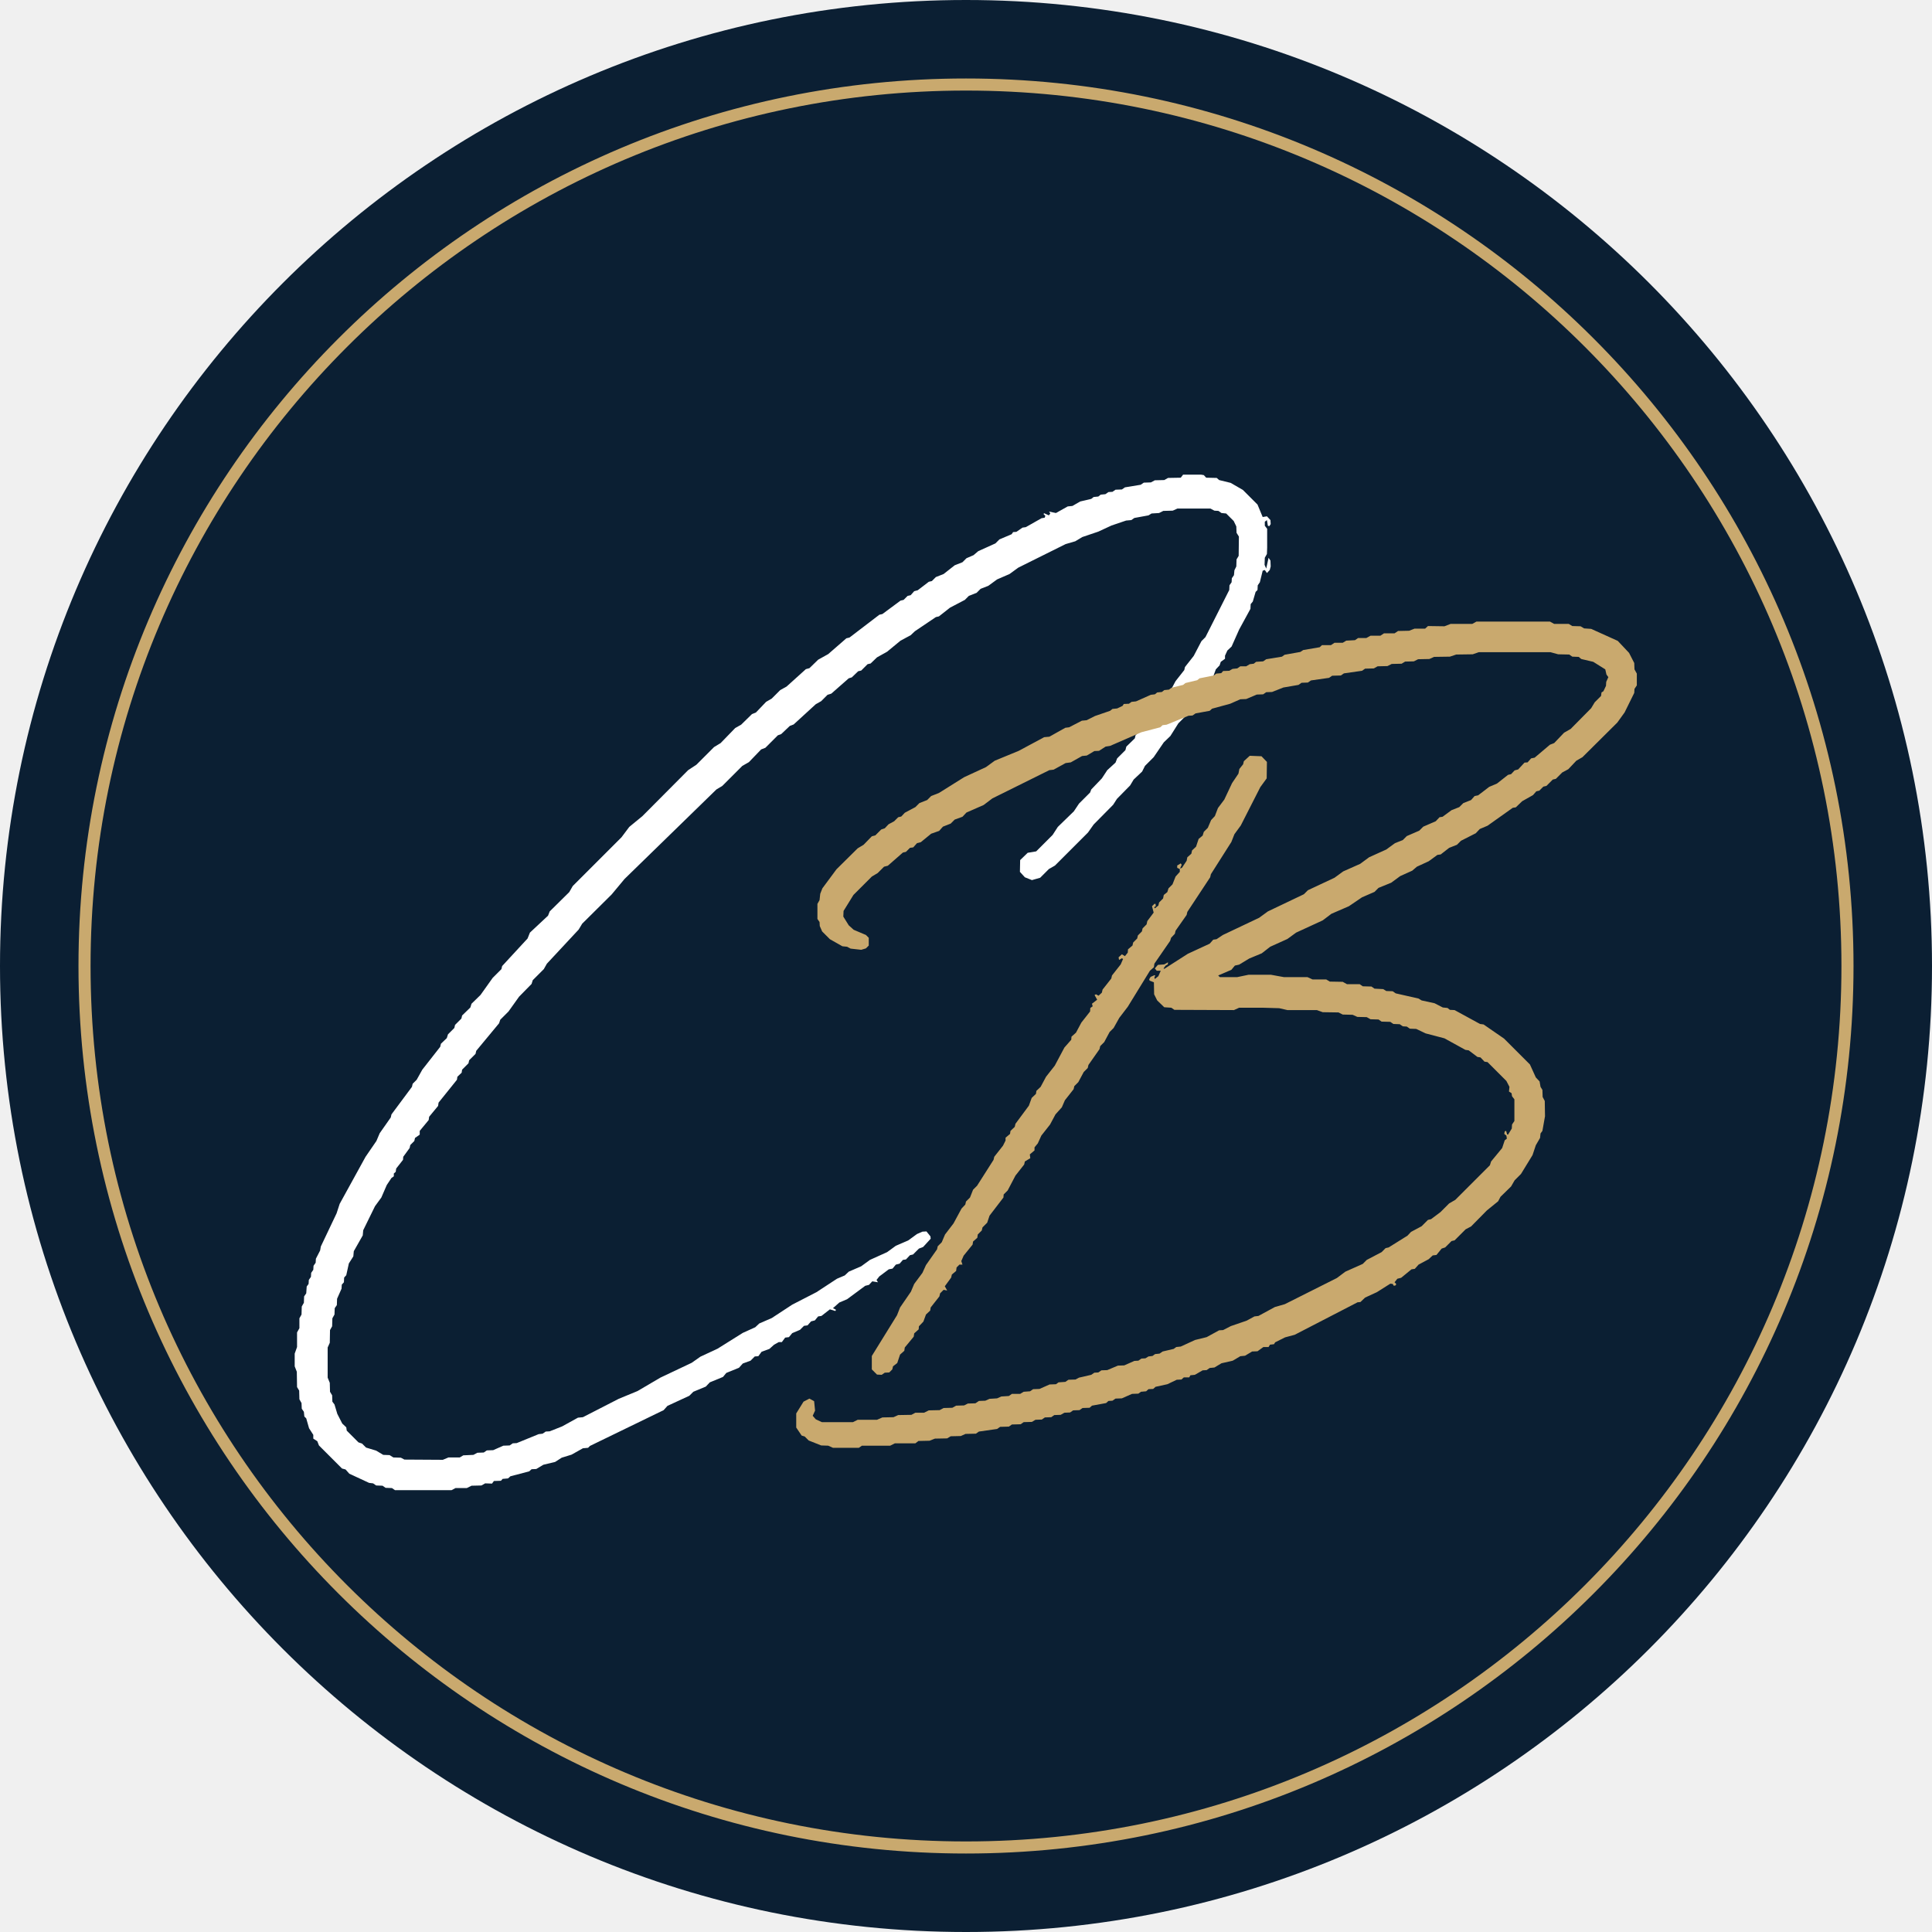
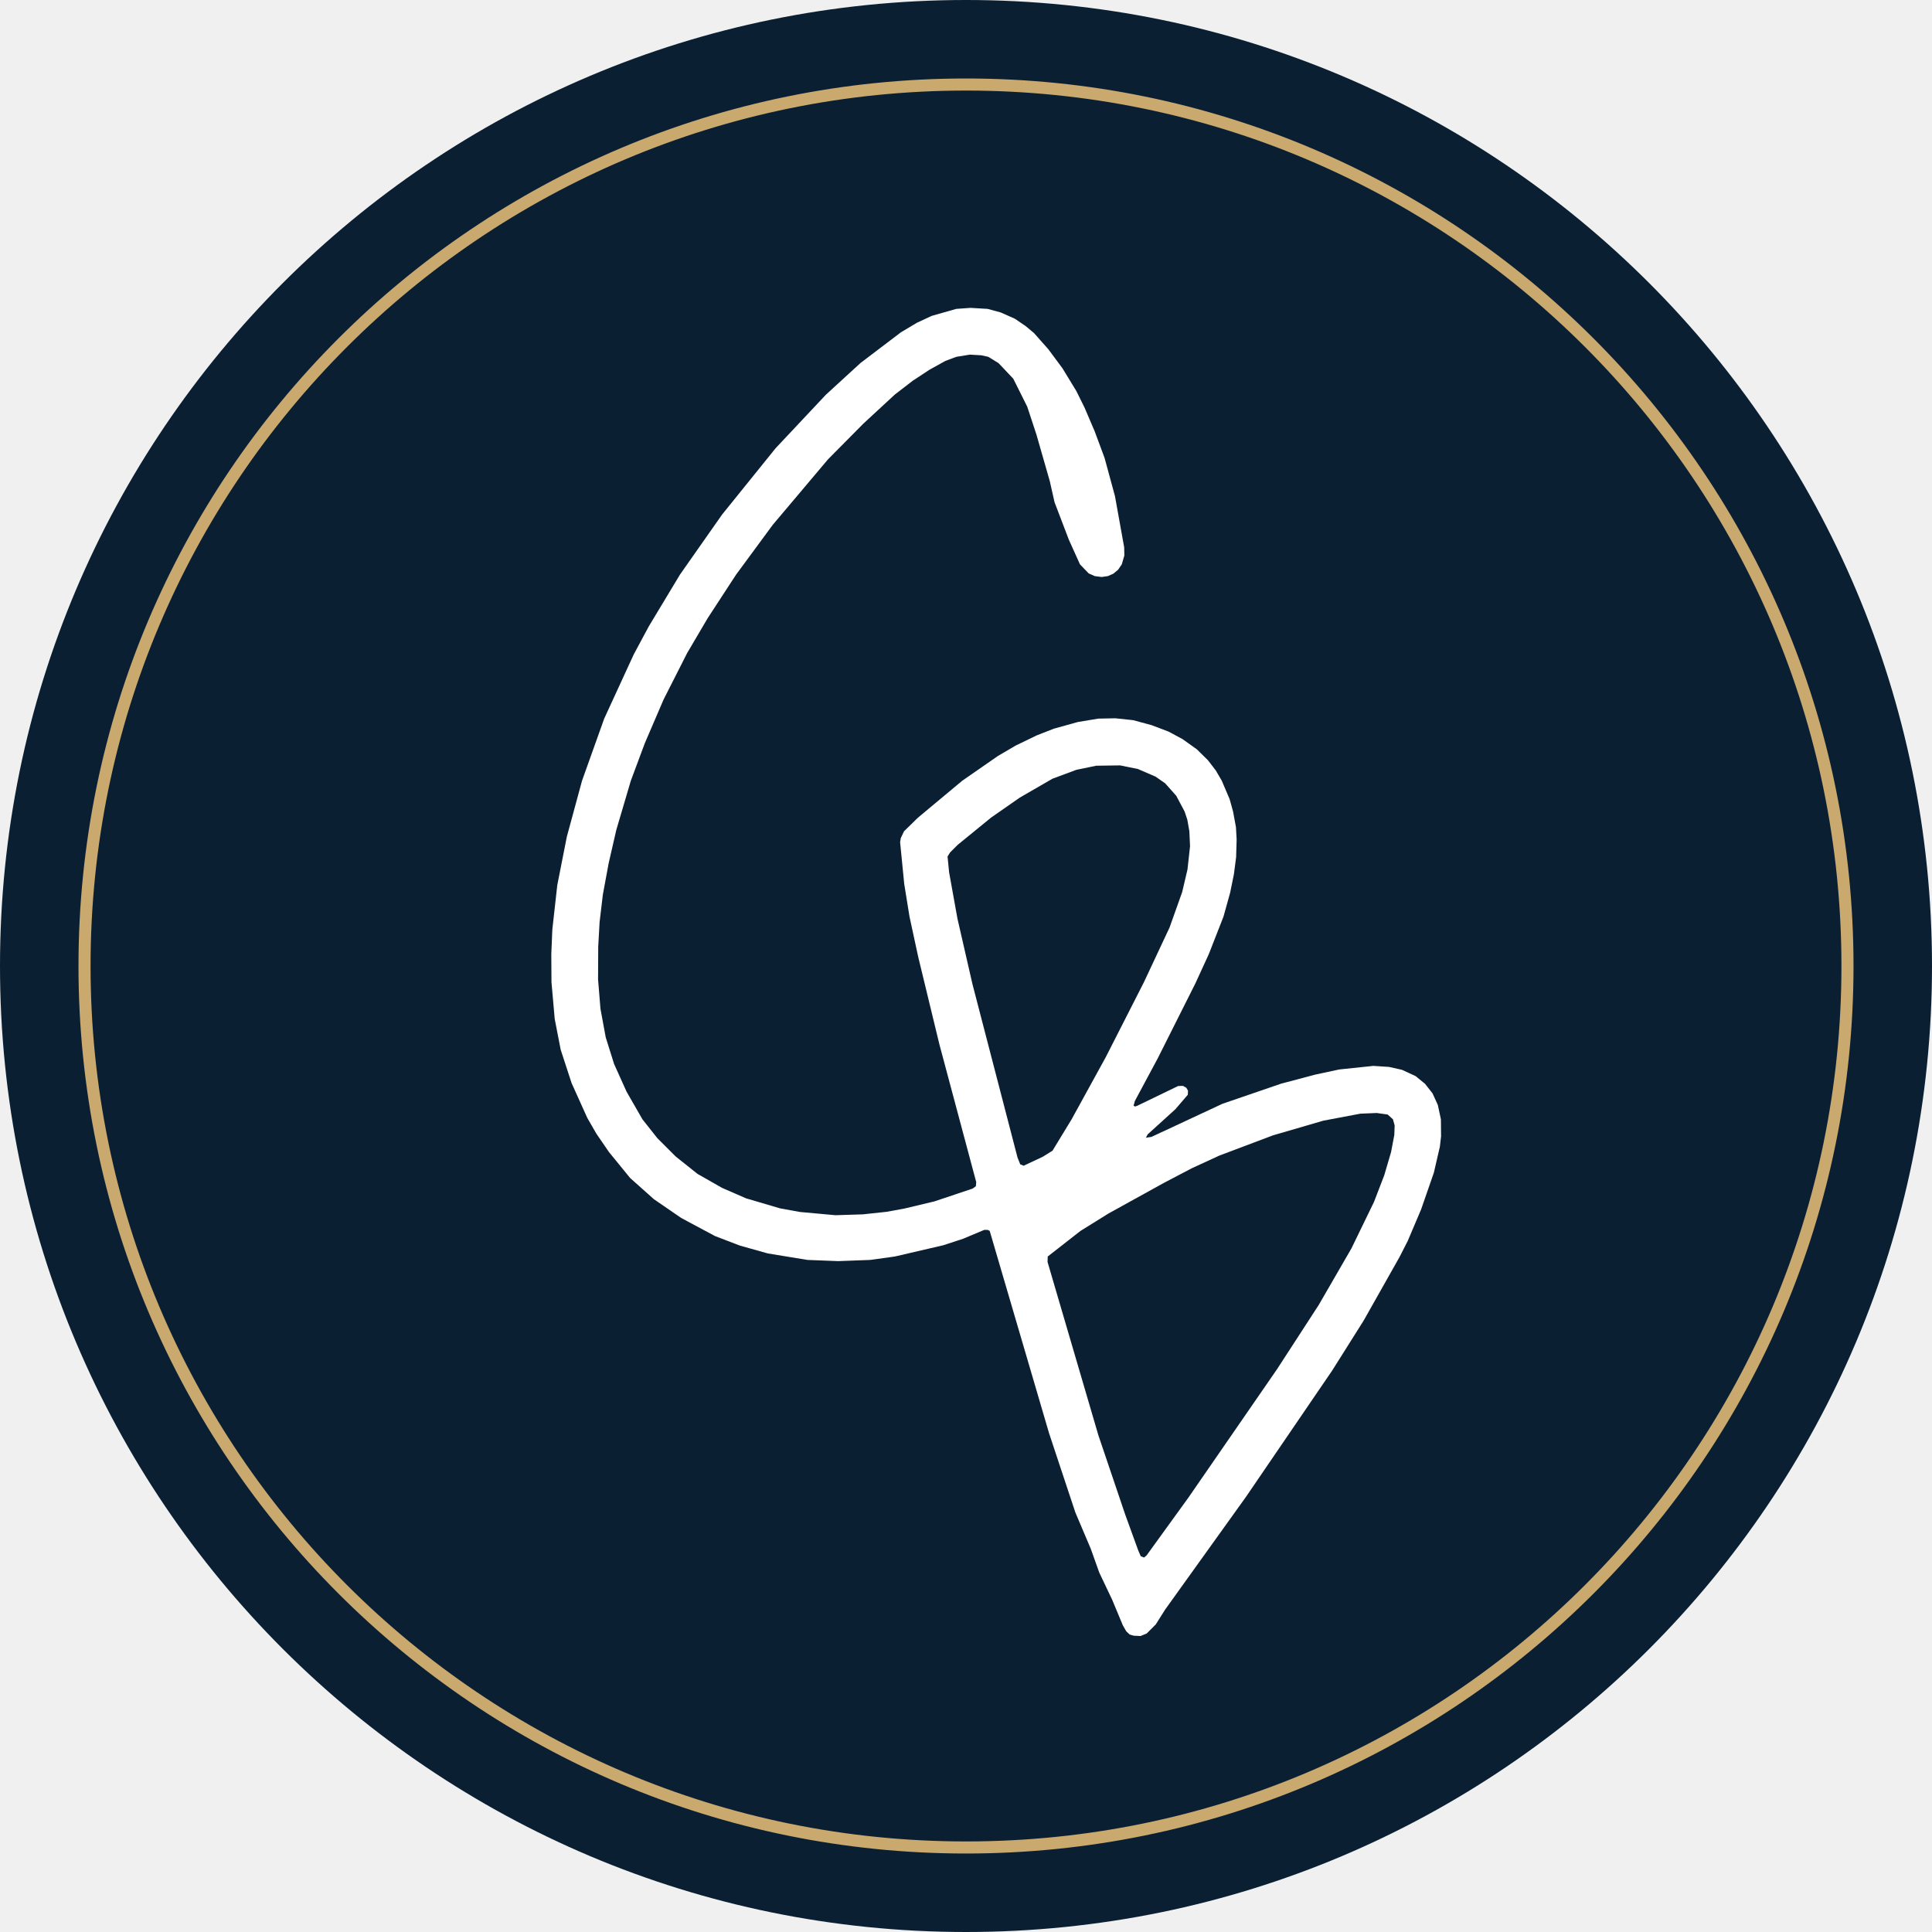
<svg xmlns="http://www.w3.org/2000/svg" viewBox="0 0 640 640">
  <circle cx="320" cy="320" r="320" fill="#0b1f33" />
  <circle cx="320" cy="320" r="292" fill="none" stroke="#c9a96e" stroke-width="4" />
-   <g transform="translate(320 330) scale(0.78) translate(-285 -222)">
-     <path d="M66.5 431.8 L42.5 431.8 L41.2 430.9 L38.5 430.8 L37.2 429.9 L34.5 429.8 L33.2 428.9 L31.5 428.7 L23.1 424.8 L21.5 423.0 L20.0 422.6 L10.2 412.8 L9.5 411.0 L7.8 409.9 L7.8 408.3 L6.0 405.5 L4.8 401.3 L4.0 400.5 L3.8 398.5 L2.9 397.2 L2.8 394.8 L1.9 393.2 L1.8 389.5 L0.9 388.0 L0.8 381.5 L-0.1 379.2 L-0.1 373.8 L0.9 371.0 L0.9 364.8 L1.9 363.0 L1.9 358.8 L2.8 357.2 L2.9 353.8 L3.8 352.2 L3.9 349.5 L4.8 348.2 L5.0 345.3 L5.8 344.2 L5.9 342.5 L6.8 341.2 L6.9 339.5 L7.8 338.2 L7.9 336.5 L8.8 335.2 L8.9 333.5 L10.7 330.0 L11.0 328.3 L17.7 314.2 L19.0 310.2 L30.0 290.2 L34.6 283.5 L36.0 280.2 L40.7 273.5 L41.0 272.2 L49.7 260.5 L50.0 259.2 L51.7 257.5 L54.1 253.2 L61.7 243.5 L62.0 242.2 L64.5 239.8 L65.0 238.2 L67.7 235.5 L68.0 234.2 L70.7 231.5 L71.0 230.2 L74.5 226.8 L75.0 225.2 L78.8 221.5 L84.0 214.2 L87.7 210.5 L88.0 209.2 L98.8 197.5 L99.8 195.0 L107.5 187.8 L108.2 186.0 L116.5 177.8 L118.0 175.2 L138.7 154.5 L142.0 150.1 L147.6 145.5 L167.0 126.0 L170.5 123.7 L178.0 116.2 L180.8 114.5 L187.0 108.1 L189.5 106.7 L194.1 102.2 L195.8 101.5 L200.1 97.0 L202.5 95.6 L206.1 92.0 L208.8 90.5 L217.0 83.1 L218.5 82.7 L222.2 79.1 L226.5 76.7 L234.2 70.0 L235.5 69.7 L248.2 60.0 L249.5 59.7 L257.2 54.0 L258.5 53.7 L260.2 52.0 L261.5 51.7 L263.0 50.0 L264.5 49.6 L269.2 46.0 L270.5 45.7 L272.2 44.0 L275.5 42.7 L280.2 39.0 L283.5 37.7 L285.2 36.0 L288.2 34.7 L290.2 33.0 L297.5 29.7 L299.2 28.0 L304.4 25.8 L305.0 24.9 L306.4 24.8 L309.0 23.0 L310.4 22.8 L317.1 19.0 L318.4 18.8 L318.7 18.0 L317.9 17.2 L318.2 16.9 L320.2 17.8 L320.8 17.0 L320.3 16.2 L323.2 16.8 L328.2 14.0 L330.2 13.8 L333.5 11.9 L338.2 10.8 L339.2 10.0 L341.2 9.8 L342.2 9.0 L344.2 8.8 L345.5 7.9 L347.2 7.8 L348.5 6.9 L351.2 6.8 L352.5 5.9 L359.2 4.8 L360.5 3.9 L363.5 3.8 L365.2 2.9 L369.2 2.8 L370.8 1.9 L376.2 1.8 L377.2 0.5 L384.8 0.5 L386.0 0.7 L387.0 1.8 L391.5 1.9 L392.5 2.8 L397.4 4.0 L402.6 7.0 L408.8 13.2 L411.0 18.5 L412.8 18.2 L414.3 19.8 L414.4 21.5 L413.8 22.4 L413.2 22.2 L412.8 19.8 L411.9 20.5 L411.9 22.2 L412.9 23.5 L412.9 31.5 L412.8 34.2 L411.9 35.8 L411.8 38.8 L412.5 40.4 L413.5 35.8 L414.3 37.0 L414.4 39.5 L414.0 41.0 L412.8 42.3 L411.9 41.0 L411.0 41.3 L409.8 46.2 L408.9 47.5 L408.8 49.5 L408.0 50.3 L406.8 54.4 L405.9 55.5 L405.8 57.5 L401.0 66.3 L397.8 73.5 L396.0 75.2 L395.0 77.4 L395.0 78.7 L393.2 80.0 L392.7 81.5 L391.1 83.2 L389.9 86.5 L388.0 88.2 L388.8 90.2 L387.5 89.9 L386.0 91.2 L384.8 93.6 L383.0 95.2 L382.7 96.5 L381.0 98.2 L380.9 99.8 L378.1 102.2 L377.8 103.5 L375.2 106.1 L371.8 111.5 L369.0 114.2 L364.7 120.5 L361.0 124.2 L359.8 126.6 L356.2 130.0 L354.7 132.5 L349.1 138.2 L347.5 140.7 L339.2 149.1 L336.8 152.5 L322.8 166.5 L320.2 168.0 L316.5 171.7 L313.0 172.7 L310.0 171.5 L307.9 169.2 L308.0 164.2 L311.2 161.1 L314.8 160.5 L321.8 153.5 L324.0 150.1 L330.8 143.5 L333.0 140.2 L337.7 135.5 L338.2 134.2 L342.7 129.5 L345.0 126.0 L348.5 122.8 L349.2 121.0 L352.7 117.5 L353.1 116.0 L356.7 112.5 L357.0 111.2 L359.7 108.5 L361.0 106.2 L366.6 99.5 L370.0 94.0 L371.7 92.5 L374.0 88.2 L377.7 83.5 L378.0 82.2 L381.7 77.5 L385.0 71.2 L386.7 69.5 L396.8 49.5 L396.9 47.5 L397.8 46.2 L397.9 44.5 L398.8 43.2 L399.0 41.1 L399.8 39.5 L399.9 36.5 L400.8 35.0 L400.9 26.8 L399.9 25.2 L399.8 22.5 L398.7 20.2 L395.5 17.0 L393.5 16.8 L392.2 15.9 L390.5 15.8 L388.8 14.9 L374.8 14.9 L372.8 15.8 L368.8 15.9 L367.0 16.8 L363.8 17.0 L362.5 17.8 L356.5 18.9 L355.2 19.8 L353.0 20.0 L346.8 22.1 L341.2 24.7 L334.4 27.0 L331.4 28.8 L327.3 30.0 L307.2 40.0 L303.5 42.7 L298.2 45.0 L294.5 47.7 L291.2 49.0 L289.5 50.7 L286.2 52.0 L284.5 53.7 L278.2 57.0 L273.5 60.7 L272.2 61.0 L263.3 67.0 L261.5 68.7 L257.2 71.0 L251.5 75.7 L247.2 78.1 L244.5 80.7 L243.2 81.0 L240.5 83.7 L239.2 84.0 L236.5 86.6 L235.2 87.0 L227.8 93.5 L226.2 94.0 L223.5 96.7 L221.2 98.0 L211.8 106.6 L210.2 107.2 L206.5 110.7 L205.1 111.2 L199.8 116.5 L198.0 117.2 L192.8 122.6 L190.0 124.2 L181.5 132.7 L179.0 134.2 L140.0 172.2 L134.5 178.8 L122.0 191.2 L120.5 193.7 L107.0 208.2 L105.7 210.5 L101.0 215.2 L100.5 216.8 L95.2 222.2 L90.7 228.5 L87.2 232.0 L86.7 233.5 L77.0 245.2 L76.7 246.5 L74.0 249.2 L73.7 250.5 L71.0 253.2 L70.8 254.5 L69.0 256.2 L68.8 257.5 L61.0 267.2 L60.8 268.6 L57.0 273.2 L56.8 274.6 L53.0 279.2 L53.0 280.8 L51.0 282.2 L50.7 283.5 L49.0 285.2 L48.7 286.5 L46.0 290.2 L45.9 291.5 L43.0 295.2 L42.8 296.6 L42.0 297.3 L42.0 298.5 L41.0 299.2 L39.0 302.2 L36.7 307.5 L34.0 311.2 L29.0 321.4 L28.8 323.6 L25.0 330.3 L24.8 332.5 L22.9 335.5 L21.8 340.5 L20.9 341.5 L20.8 343.5 L19.9 344.5 L19.8 346.2 L17.9 350.5 L17.8 353.2 L16.9 354.5 L16.8 357.2 L15.9 358.8 L15.8 362.2 L14.9 363.8 L14.8 369.2 L13.9 371.2 L13.9 384.0 L14.8 386.2 L14.9 390.0 L15.8 391.5 L15.9 394.2 L16.8 395.4 L18.0 399.4 L20.1 403.5 L21.8 405.1 L22.0 406.5 L27.0 411.5 L28.5 412.0 L30.2 413.7 L34.5 415.0 L37.5 416.8 L40.2 416.9 L41.8 417.9 L45.0 418.0 L46.5 418.8 L62.8 418.9 L65.2 417.9 L70.0 417.9 L71.5 417.0 L75.8 416.8 L77.5 415.9 L80.2 415.8 L81.5 414.9 L84.2 414.8 L88.5 412.9 L91.2 412.8 L92.5 411.9 L94.2 411.8 L103.5 408.0 L105.2 407.8 L106.5 406.9 L108.2 406.8 L113.5 404.7 L120.2 401.0 L122.3 400.8 L137.5 393.0 L145.5 389.7 L155.2 384.0 L168.5 377.7 L172.2 375.1 L179.5 371.7 L190.2 365.0 L195.5 362.6 L197.2 361.0 L202.5 358.7 L211.2 353.0 L221.5 347.7 L230.2 342.0 L233.5 340.6 L235.2 339.0 L240.5 336.7 L244.2 334.0 L251.5 330.7 L255.2 328.0 L260.5 325.7 L264.2 323.0 L266.5 322.0 L268.2 321.9 L269.9 324.0 L270.0 325.0 L266.8 328.5 L265.0 329.2 L262.5 331.7 L261.2 332.0 L259.5 333.8 L258.2 334.0 L256.8 335.6 L255.2 336.0 L253.8 337.7 L252.2 338.0 L248.2 341.0 L247.0 342.5 L247.6 343.5 L245.2 343.1 L243.8 344.6 L242.2 345.0 L234.5 350.7 L231.2 352.1 L228.5 354.5 L229.8 355.2 L229.5 355.7 L227.2 355.0 L223.6 357.8 L222.2 358.0 L220.8 359.7 L219.2 360.1 L217.7 361.8 L216.2 362.0 L214.5 363.7 L211.2 365.1 L209.8 366.8 L208.2 367.0 L206.8 368.9 L205.5 368.9 L203.5 370.0 L201.5 371.8 L198.2 373.0 L196.8 374.9 L195.3 375.0 L193.5 376.8 L190.2 378.0 L188.6 379.8 L183.2 382.0 L181.8 383.7 L176.2 386.0 L174.5 387.8 L169.2 390.0 L167.5 391.7 L158.2 396.0 L156.6 397.8 L125.3 413.0 L124.5 413.8 L122.3 414.0 L117.5 416.7 L113.3 418.0 L110.5 419.8 L105.5 421.0 L102.5 422.8 L100.5 422.9 L99.5 423.8 L91.5 425.9 L90.5 426.8 L88.2 427.0 L87.5 427.8 L84.5 427.9 L83.7 429.0 L80.8 428.9 L79.2 429.8 L75.0 429.9 L73.0 430.9 L68.2 430.9 L66.5 431.8Z" fill="#ffffff" />
-     <path d="M239.5 413.8 L228.5 413.8 L226.5 412.9 L223.5 412.8 L218.2 410.7 L216.5 409.0 L215.2 408.6 L212.9 405.2 L212.9 399.2 L216.0 394.2 L218.5 392.9 L220.5 394.0 L220.9 398.0 L219.9 400.2 L221.2 401.7 L223.8 402.9 L237.0 402.9 L239.0 401.9 L247.2 401.9 L249.5 400.9 L254.2 400.8 L256.2 399.9 L261.8 399.8 L263.5 398.9 L267.2 398.9 L269.2 397.9 L273.8 397.8 L275.5 396.9 L279.2 396.8 L280.8 395.9 L284.2 395.8 L285.8 395.0 L289.0 394.9 L290.5 393.9 L293.2 393.8 L295.0 393.0 L298.2 392.8 L300.0 392.0 L303.2 391.8 L304.5 390.9 L308.0 390.9 L309.5 390.0 L312.2 389.8 L313.5 388.9 L316.2 388.8 L320.5 386.9 L323.2 386.8 L324.3 386.0 L327.2 385.8 L328.5 384.9 L331.5 384.8 L333.0 384.0 L338.2 382.8 L339.5 381.9 L341.2 381.8 L342.5 380.9 L345.0 380.8 L349.5 378.9 L352.2 378.8 L356.5 376.9 L358.2 376.8 L359.5 375.9 L361.2 375.8 L362.5 375.0 L364.2 374.8 L365.3 374.0 L367.2 373.8 L368.5 372.9 L373.2 371.8 L374.3 371.0 L376.2 370.8 L382.3 368.0 L387.2 366.8 L392.5 363.9 L394.2 363.8 L397.5 362.1 L404.2 359.8 L407.5 358.0 L409.2 357.8 L416.2 354.0 L420.4 352.8 L442.5 341.7 L446.1 339.0 L453.5 335.7 L455.2 334.0 L461.5 330.7 L463.2 329.0 L464.5 328.7 L472.5 323.7 L474.0 322.1 L478.5 319.7 L481.2 317.0 L482.5 316.7 L486.5 313.7 L490.2 310.0 L492.8 308.5 L507.5 293.8 L508.0 292.2 L512.7 286.5 L513.8 283.2 L514.7 282.5 L514.5 281.2 L513.6 280.5 L513.8 279.4 L514.4 279.2 L514.8 280.7 L515.2 280.8 L516.8 278.2 L516.9 276.5 L517.9 275.0 L517.9 265.8 L516.9 264.5 L516.7 263.2 L515.6 262.5 L515.8 260.5 L514.5 258.0 L506.5 250.0 L505.2 249.8 L503.5 248.0 L502.2 247.8 L498.5 245.0 L497.1 244.8 L488.2 239.9 L480.2 237.8 L476.2 235.9 L473.5 235.8 L472.2 234.9 L470.5 234.8 L469.2 233.9 L466.5 233.8 L465.2 232.9 L461.5 232.8 L460.2 231.9 L456.8 231.8 L455.2 230.9 L451.2 230.8 L449.2 229.9 L445.0 229.8 L443.2 228.9 L436.5 228.8 L434.0 227.9 L421.5 227.9 L418.0 227.1 L411.0 226.9 L401.0 226.9 L398.8 227.9 L373.5 227.8 L372.2 226.9 L369.2 226.7 L366.2 223.8 L364.9 221.2 L364.8 216.1 L363.0 215.4 L362.8 214.8 L363.4 213.8 L365.0 213.1 L365.4 213.2 L365.0 214.0 L365.2 214.7 L366.7 213.5 L367.7 211.2 L366.0 211.2 L365.2 210.2 L366.5 208.7 L369.2 208.5 L370.8 207.6 L370.7 208.5 L369.8 209.0 L368.9 210.2 L369.2 210.4 L379.2 204.0 L388.5 199.7 L390.0 198.0 L391.4 197.8 L394.1 196.0 L409.5 188.7 L413.2 186.0 L428.5 178.7 L430.2 177.0 L441.5 171.7 L445.2 169.0 L452.4 165.8 L456.2 163.0 L463.5 159.7 L467.2 157.0 L470.5 155.7 L472.2 154.0 L477.5 151.7 L479.2 150.0 L484.5 147.7 L486.1 146.0 L487.4 145.8 L491.2 143.0 L494.5 141.7 L496.2 140.0 L499.5 138.7 L501.0 137.0 L502.5 136.7 L507.2 133.1 L510.5 131.7 L515.2 128.0 L516.5 127.7 L518.0 126.1 L519.5 125.7 L522.2 122.8 L523.5 122.7 L525.0 121.0 L526.5 120.7 L533.0 115.2 L534.8 114.5 L539.0 110.1 L541.8 108.5 L550.5 99.7 L552.0 97.2 L554.7 94.5 L554.9 93.0 L555.7 92.5 L556.8 90.2 L556.9 88.5 L557.8 86.5 L557.0 85.4 L556.5 83.2 L551.4 80.0 L546.3 78.8 L545.2 77.9 L542.5 77.8 L541.2 76.9 L536.5 76.8 L533.2 75.9 L502.8 75.9 L500.2 76.8 L493.2 76.9 L490.5 77.8 L483.8 77.9 L481.8 78.8 L477.0 78.9 L475.2 79.8 L471.5 79.9 L470.0 80.8 L465.8 80.9 L464.0 81.8 L459.8 81.9 L458.2 82.8 L454.5 82.9 L453.2 83.8 L445.5 84.9 L444.2 85.8 L440.5 85.9 L439.2 86.8 L431.5 87.9 L430.2 88.8 L427.5 88.9 L426.2 89.8 L419.8 90.9 L415.0 92.8 L412.5 92.9 L411.2 93.8 L408.5 93.9 L404.0 95.8 L401.5 95.9 L397.2 97.8 L389.5 99.9 L388.5 100.8 L382.5 101.9 L381.2 102.8 L379.5 102.9 L370.2 106.7 L368.5 106.9 L367.5 107.8 L359.5 109.9 L346.2 115.7 L344.3 116.0 L341.5 117.8 L339.5 117.9 L336.3 119.8 L334.3 120.0 L329.5 122.7 L327.3 123.0 L322.2 125.8 L320.4 126.0 L296.2 138.0 L292.5 140.8 L285.2 144.0 L283.5 145.8 L280.2 147.0 L278.5 148.7 L275.2 150.0 L273.6 151.8 L270.2 153.0 L265.8 156.6 L264.2 157.0 L262.6 158.8 L261.2 159.0 L259.5 160.7 L258.2 161.0 L251.8 166.6 L250.2 167.0 L247.5 169.7 L245.0 171.2 L237.2 179.0 L233.0 185.8 L232.9 188.2 L235.2 191.9 L237.3 193.8 L242.5 196.0 L243.7 197.2 L243.7 200.5 L242.5 201.7 L240.5 202.3 L236.0 201.8 L234.5 201.0 L232.5 200.8 L227.2 197.8 L223.9 194.5 L222.9 192.2 L222.8 190.5 L221.9 189.2 L221.9 182.8 L222.8 181.2 L223.1 178.5 L224.0 176.2 L230.0 168.1 L239.0 159.2 L241.5 157.7 L245.0 154.1 L246.5 153.7 L249.0 151.2 L250.5 150.7 L252.1 149.0 L254.5 147.7 L256.2 146.0 L257.5 145.7 L259.0 144.1 L263.5 141.7 L265.2 140.0 L268.5 138.7 L270.2 137.0 L273.5 135.7 L284.2 129.0 L293.5 124.7 L297.2 122.0 L307.4 117.8 L318.2 112.0 L320.4 111.8 L327.2 108.0 L328.8 107.8 L334.2 105.0 L336.2 104.8 L339.8 103.0 L346.2 100.8 L347.2 100.0 L349.2 99.8 L351.5 98.7 L352.0 97.9 L354.2 97.8 L355.3 97.0 L357.2 96.8 L363.5 94.0 L365.2 93.8 L366.2 93.0 L368.2 92.8 L369.2 92.0 L371.2 91.8 L372.3 91.0 L377.2 89.8 L378.2 89.0 L383.2 87.8 L384.2 87.0 L390.2 85.8 L391.3 85.0 L393.4 84.8 L394.2 83.9 L396.8 83.8 L398.2 83.0 L400.2 82.8 L401.5 81.9 L404.0 81.9 L405.5 81.0 L407.2 80.8 L408.2 80.0 L411.2 79.8 L412.5 78.9 L419.2 77.8 L420.3 77.0 L427.0 75.8 L428.2 75.0 L435.2 73.8 L436.2 72.9 L440.0 72.9 L441.5 71.9 L445.0 71.9 L446.5 71.0 L450.2 70.8 L451.5 69.9 L455.0 69.9 L456.8 68.9 L461.0 68.9 L462.5 67.9 L467.0 67.9 L468.5 66.9 L473.2 66.8 L475.5 65.9 L480.0 65.9 L481.2 64.8 L488.2 64.9 L490.8 63.9 L500.0 63.9 L501.8 62.9 L533.0 62.9 L534.8 63.9 L541.0 63.9 L542.5 64.8 L546.0 64.9 L547.5 65.8 L550.5 66.0 L561.8 71.1 L566.6 76.2 L568.8 80.5 L568.9 83.2 L569.9 85.0 L569.9 90.0 L568.9 91.5 L568.8 93.2 L564.7 101.5 L561.6 105.8 L546.8 120.5 L544.2 122.0 L540.8 125.6 L538.2 127.0 L535.5 129.7 L534.2 130.0 L531.5 132.7 L530.2 133.0 L528.5 134.7 L527.2 135.0 L525.8 136.6 L521.2 139.2 L518.5 141.8 L517.2 142.0 L506.5 149.6 L503.2 151.0 L501.5 152.8 L495.2 156.0 L493.5 157.7 L490.2 159.0 L486.6 161.8 L485.2 162.0 L481.5 164.7 L476.5 167.0 L474.5 168.7 L469.4 171.0 L465.6 173.8 L460.2 176.0 L458.5 177.7 L453.2 180.0 L447.6 183.8 L440.2 187.0 L436.5 189.8 L425.2 195.0 L421.5 197.7 L414.2 201.0 L410.6 203.8 L405.3 206.0 L401.0 208.6 L399.2 209.0 L397.7 210.8 L392.1 213.2 L392.8 213.9 L400.2 213.9 L405.0 212.9 L414.5 212.9 L420.0 213.9 L430.0 213.9 L432.2 214.9 L438.0 214.9 L439.5 215.8 L445.0 215.9 L446.8 216.9 L452.2 216.9 L453.5 217.8 L457.2 217.9 L458.5 218.8 L462.2 219.0 L463.5 219.8 L466.2 219.9 L467.5 220.8 L477.2 223.0 L478.5 223.8 L484.0 225.0 L487.5 226.8 L489.5 227.0 L490.5 227.8 L492.5 227.9 L503.3 233.8 L504.8 234.0 L513.5 240.0 L524.5 251.0 L527.0 256.5 L528.6 258.2 L529.0 260.5 L529.8 261.8 L529.9 264.8 L530.8 266.5 L530.9 273.0 L529.8 279.2 L529.0 280.3 L528.8 282.2 L527.0 285.3 L525.6 289.5 L520.7 297.5 L518.0 300.2 L516.5 302.8 L512.0 307.2 L511.0 309.1 L506.2 313.0 L499.5 319.8 L497.2 321.0 L492.5 325.7 L491.2 326.0 L488.5 328.7 L487.0 329.2 L484.8 331.9 L483.2 332.1 L481.5 333.7 L477.2 336.0 L475.6 337.8 L474.2 338.0 L469.8 341.6 L468.2 342.0 L467.0 343.5 L467.7 344.2 L467.5 344.8 L466.7 345.0 L466.2 344.2 L465.2 344.1 L459.5 347.7 L454.5 350.0 L452.5 351.9 L451.3 352.0 L424.6 365.8 L420.5 366.9 L416.3 369.0 L415.8 369.8 L414.1 370.0 L413.5 371.0 L411.3 371.0 L408.8 372.8 L406.5 372.9 L403.5 374.7 L401.5 374.9 L398.3 376.8 L393.5 377.9 L390.5 379.7 L388.5 379.9 L387.2 380.8 L385.5 380.9 L382.2 382.8 L380.3 383.0 L379.8 383.9 L377.5 383.9 L376.5 384.8 L374.5 384.9 L370.5 386.8 L365.5 387.9 L364.5 388.8 L362.5 388.9 L361.5 389.8 L359.3 390.0 L358.2 390.8 L355.5 390.9 L351.2 392.8 L348.5 392.9 L347.2 393.8 L345.5 393.9 L344.5 394.8 L338.5 395.9 L337.5 396.8 L334.5 396.9 L333.2 397.8 L330.5 397.9 L329.2 398.8 L326.8 398.9 L325.2 399.8 L322.5 399.9 L321.2 400.8 L318.5 400.9 L317.2 401.8 L314.5 401.9 L313.0 402.8 L309.5 402.9 L308.2 403.8 L304.5 403.9 L303.2 404.8 L299.5 404.9 L298.2 405.8 L290.5 406.9 L289.2 407.8 L284.8 407.9 L282.8 408.8 L278.5 408.9 L277.0 409.8 L271.8 409.9 L269.5 410.8 L264.8 410.9 L263.5 411.9 L254.8 411.9 L252.8 412.9 L240.8 412.9 L239.5 413.8Z M249.2 382.8 L247.2 382.7 L245.0 380.5 L245.0 374.8 L255.7 357.5 L257.0 354.2 L261.6 347.5 L263.0 344.2 L266.5 339.5 L268.0 336.2 L272.7 329.5 L273.0 328.2 L274.7 326.5 L276.1 323.2 L279.7 318.5 L283.1 312.2 L284.7 310.5 L285.0 309.2 L286.7 307.5 L288.0 304.2 L289.7 302.5 L296.7 291.5 L297.0 290.2 L300.7 285.5 L301.8 283.3 L301.8 282.1 L303.7 280.5 L303.9 279.2 L305.7 277.5 L306.0 276.2 L311.7 268.5 L312.9 265.2 L314.7 263.5 L314.9 262.2 L316.7 260.5 L319.0 256.2 L322.7 251.5 L326.8 243.8 L329.7 240.5 L329.8 239.2 L331.7 237.5 L334.0 233.2 L337.7 228.5 L337.8 227.0 L338.8 226.3 L338.5 225.2 L340.7 223.5 L339.6 221.5 L340.2 221.2 L341.3 221.8 L342.7 220.5 L343.0 219.2 L346.7 214.5 L347.0 213.2 L350.7 208.5 L351.7 206.2 L351.2 205.9 L350.0 206.6 L349.8 205.5 L351.2 204.2 L352.5 205.0 L353.7 203.5 L353.8 202.1 L355.7 200.5 L356.0 199.2 L357.7 197.5 L358.0 196.2 L359.7 194.5 L360.0 193.2 L361.7 191.5 L362.0 190.1 L364.7 186.5 L364.0 183.8 L365.0 182.8 L365.5 182.8 L365.6 183.8 L364.9 184.2 L365.2 184.7 L366.7 183.5 L367.0 182.2 L368.7 180.5 L369.0 179.0 L370.5 177.8 L371.0 176.2 L372.7 174.5 L374.0 171.2 L375.8 169.2 L375.8 168.0 L374.7 167.5 L374.7 166.5 L376.2 165.6 L376.6 166.2 L375.9 167.8 L376.7 167.5 L378.7 164.5 L379.0 163.0 L380.7 161.5 L381.0 160.1 L382.7 158.5 L383.8 155.2 L385.5 153.8 L386.0 152.2 L387.7 150.5 L389.1 147.2 L390.7 145.5 L392.0 142.1 L394.7 138.5 L398.0 131.5 L400.7 127.5 L401.1 125.5 L402.7 123.5 L403.0 122.2 L405.5 119.9 L410.5 120.1 L412.8 122.5 L412.7 129.5 L410.0 133.2 L401.7 149.5 L399.0 153.2 L397.7 156.5 L389.0 170.2 L388.7 171.5 L379.0 186.2 L378.7 187.5 L374.0 194.2 L373.7 195.5 L372.1 197.2 L371.7 198.5 L365.0 208.2 L364.8 209.7 L363.1 211.2 L353.7 226.5 L350.1 231.2 L347.7 235.5 L346.0 237.2 L343.7 241.5 L342.0 243.2 L341.7 244.5 L337.0 251.2 L336.7 252.5 L335.0 254.2 L332.7 258.5 L331.0 260.2 L330.7 261.5 L327.0 266.2 L325.7 269.2 L323.0 272.2 L320.7 276.5 L317.0 281.2 L315.5 284.5 L314.1 286.2 L314.1 287.5 L312.1 289.2 L312.3 290.8 L310.0 292.2 L309.7 293.5 L306.0 298.2 L302.7 304.5 L301.0 306.2 L300.9 307.5 L295.0 315.2 L294.0 318.2 L292.0 320.2 L291.7 321.5 L290.0 323.2 L289.8 324.6 L288.0 326.2 L287.8 327.5 L284.0 332.2 L283.0 334.5 L283.5 336.0 L282.2 336.0 L281.0 337.2 L280.8 338.7 L279.0 340.2 L278.7 341.5 L276.0 345.2 L277.0 347.0 L275.5 346.7 L274.0 348.2 L273.7 349.5 L270.0 354.2 L269.8 355.5 L268.0 357.2 L266.9 360.2 L265.0 362.2 L264.9 363.5 L263.0 365.2 L262.8 366.6 L259.0 371.2 L258.8 372.6 L257.0 374.2 L255.8 377.8 L254.0 379.2 L253.7 380.5 L252.4 381.8 L250.5 381.9 L249.2 382.8Z" fill="#c9a96e" />
+   <g transform="translate(330 322) scale(0.5653) translate(-260.7 -389.2)">
+     <path d="M345.3 778.3 L341.3 778.1 L338.9 777.4 L336.9 775.5 L334.9 772.0 L328.7 757.1 L321.1 741.1 L316.1 727.1 L307.1 705.9 L291.7 659.5 L256.9 540.9 L255.7 540.3 L253.7 540.3 L241.3 545.5 L229.7 549.3 L201.3 555.9 L186.9 557.9 L168.1 558.6 L150.1 557.9 L126.9 554.1 L110.5 549.5 L95.9 543.9 L76.1 533.3 L60.1 522.3 L46.2 509.9 L33.8 494.7 L26.4 483.9 L21.1 474.7 L11.9 454.3 L5.5 434.7 L2.0 416.7 L0.1 395.1 L0.0 378.7 L0.6 364.3 L3.5 338.3 L9.1 309.9 L18.0 277.1 L31.0 240.7 L48.3 203.1 L57.1 186.7 L75.4 156.3 L100.1 121.1 L131.4 82.3 L160.9 50.9 L181.2 32.3 L204.9 14.3 L214.3 8.7 L222.9 4.7 L237.3 0.6 L245.7 0.0 L255.7 0.6 L263.4 2.7 L271.7 6.4 L278.0 10.7 L282.9 14.8 L291.3 24.3 L299.6 35.5 L307.7 48.8 L312.5 58.5 L318.4 72.3 L324.2 87.9 L330.3 110.3 L335.7 140.3 L335.8 145.1 L334.3 150.3 L332.1 153.5 L329.3 155.8 L326.1 157.2 L322.5 157.7 L318.5 157.2 L314.9 155.6 L309.8 150.3 L303.3 135.9 L294.9 113.9 L292.1 101.5 L284.3 74.3 L278.9 57.9 L270.7 41.5 L262.1 32.4 L256.1 28.7 L252.1 27.8 L245.3 27.4 L237.3 28.7 L230.9 31.1 L221.7 36.2 L211.8 42.7 L201.3 50.8 L182.9 67.8 L162.2 88.7 L129.8 127.1 L108.3 156.3 L91.6 181.9 L79.6 202.3 L65.8 229.5 L54.8 255.1 L46.6 277.1 L38.1 305.9 L33.6 325.5 L30.2 343.9 L28.3 359.9 L27.5 374.3 L27.4 393.5 L28.8 410.7 L31.9 427.5 L36.8 443.1 L44.1 459.3 L53.4 475.5 L62.1 486.5 L72.9 497.3 L85.7 507.5 L100.1 515.7 L114.1 521.8 L134.1 527.7 L145.7 529.8 L166.5 531.7 L182.5 531.2 L196.5 529.7 L206.9 527.8 L224.5 523.6 L246.9 516.1 L248.8 514.7 L249.0 512.3 L227.4 431.5 L215.0 380.3 L209.9 356.7 L206.8 337.5 L204.4 313.1 L204.8 310.7 L206.7 306.7 L214.9 298.7 L240.8 277.1 L261.7 262.6 L272.1 256.5 L284.5 250.5 L294.5 246.6 L308.5 242.7 L320.5 240.7 L330.5 240.5 L340.9 241.6 L351.7 244.5 L361.7 248.3 L369.9 252.7 L378.3 258.7 L384.8 265.1 L389.4 271.1 L392.9 277.1 L397.5 287.9 L399.5 295.1 L401.2 304.3 L401.6 311.5 L401.3 321.9 L400.0 331.9 L397.8 342.7 L393.9 356.7 L385.3 378.7 L377.4 395.9 L355.3 439.9 L342.0 464.7 L341.2 467.5 L342.1 468.0 L343.3 467.6 L367.3 456.0 L370.1 455.9 L372.1 457.0 L373.1 458.7 L373.0 461.1 L365.7 469.6 L349.5 484.3 L348.4 486.3 L351.7 485.8 L393.3 466.4 L427.7 454.6 L447.7 449.3 L461.7 446.3 L481.7 444.2 L490.9 444.8 L498.5 446.5 L506.5 450.2 L512.0 454.7 L516.4 460.3 L519.5 467.1 L521.3 475.5 L521.4 485.5 L520.7 491.5 L517.2 506.7 L509.7 528.3 L501.9 546.7 L497.0 556.3 L476.0 593.5 L457.6 622.7 L407.1 696.7 L359.7 762.8 L354.2 771.5 L348.9 776.8 L345.3 778.3Z M276.8 502.7 L287.9 497.5 L293.7 493.9 L304.9 475.5 L324.9 439.1 L347.3 395.1 L362.3 363.1 L369.7 342.3 L372.8 329.1 L374.3 315.5 L373.9 306.7 L372.7 299.9 L371.1 295.1 L366.2 285.9 L359.7 278.6 L354.1 274.7 L343.7 270.2 L333.3 268.1 L319.3 268.3 L307.7 270.7 L293.7 275.9 L274.5 287.0 L257.7 298.7 L238.1 314.7 L233.7 319.1 L232.2 321.5 L233.1 330.7 L238.0 357.9 L246.8 396.3 L273.2 497.9 L274.8 501.9 L276.8 502.7Z M347.3 732.3 L348.8 731.1 L373.4 697.1 L425.3 621.9 L449.7 584.3 L468.9 551.1 L482.1 523.9 L488.1 508.3 L492.1 494.7 L494.0 484.7 L494.2 479.1 L493.2 475.5 L490.1 472.7 L483.7 471.8 L474.1 472.2 L452.4 476.3 L422.9 484.9 L391.6 496.7 L375.3 504.2 L358.9 512.8 L326.5 530.7 L310.1 540.9 L290.9 555.9 L290.8 559.1 L320.6 660.7 L336.3 707.1 L344.0 728.3 L345.4 731.5 L347.3 732.3Z" fill="#ffffff" />
  </g>
</svg>
